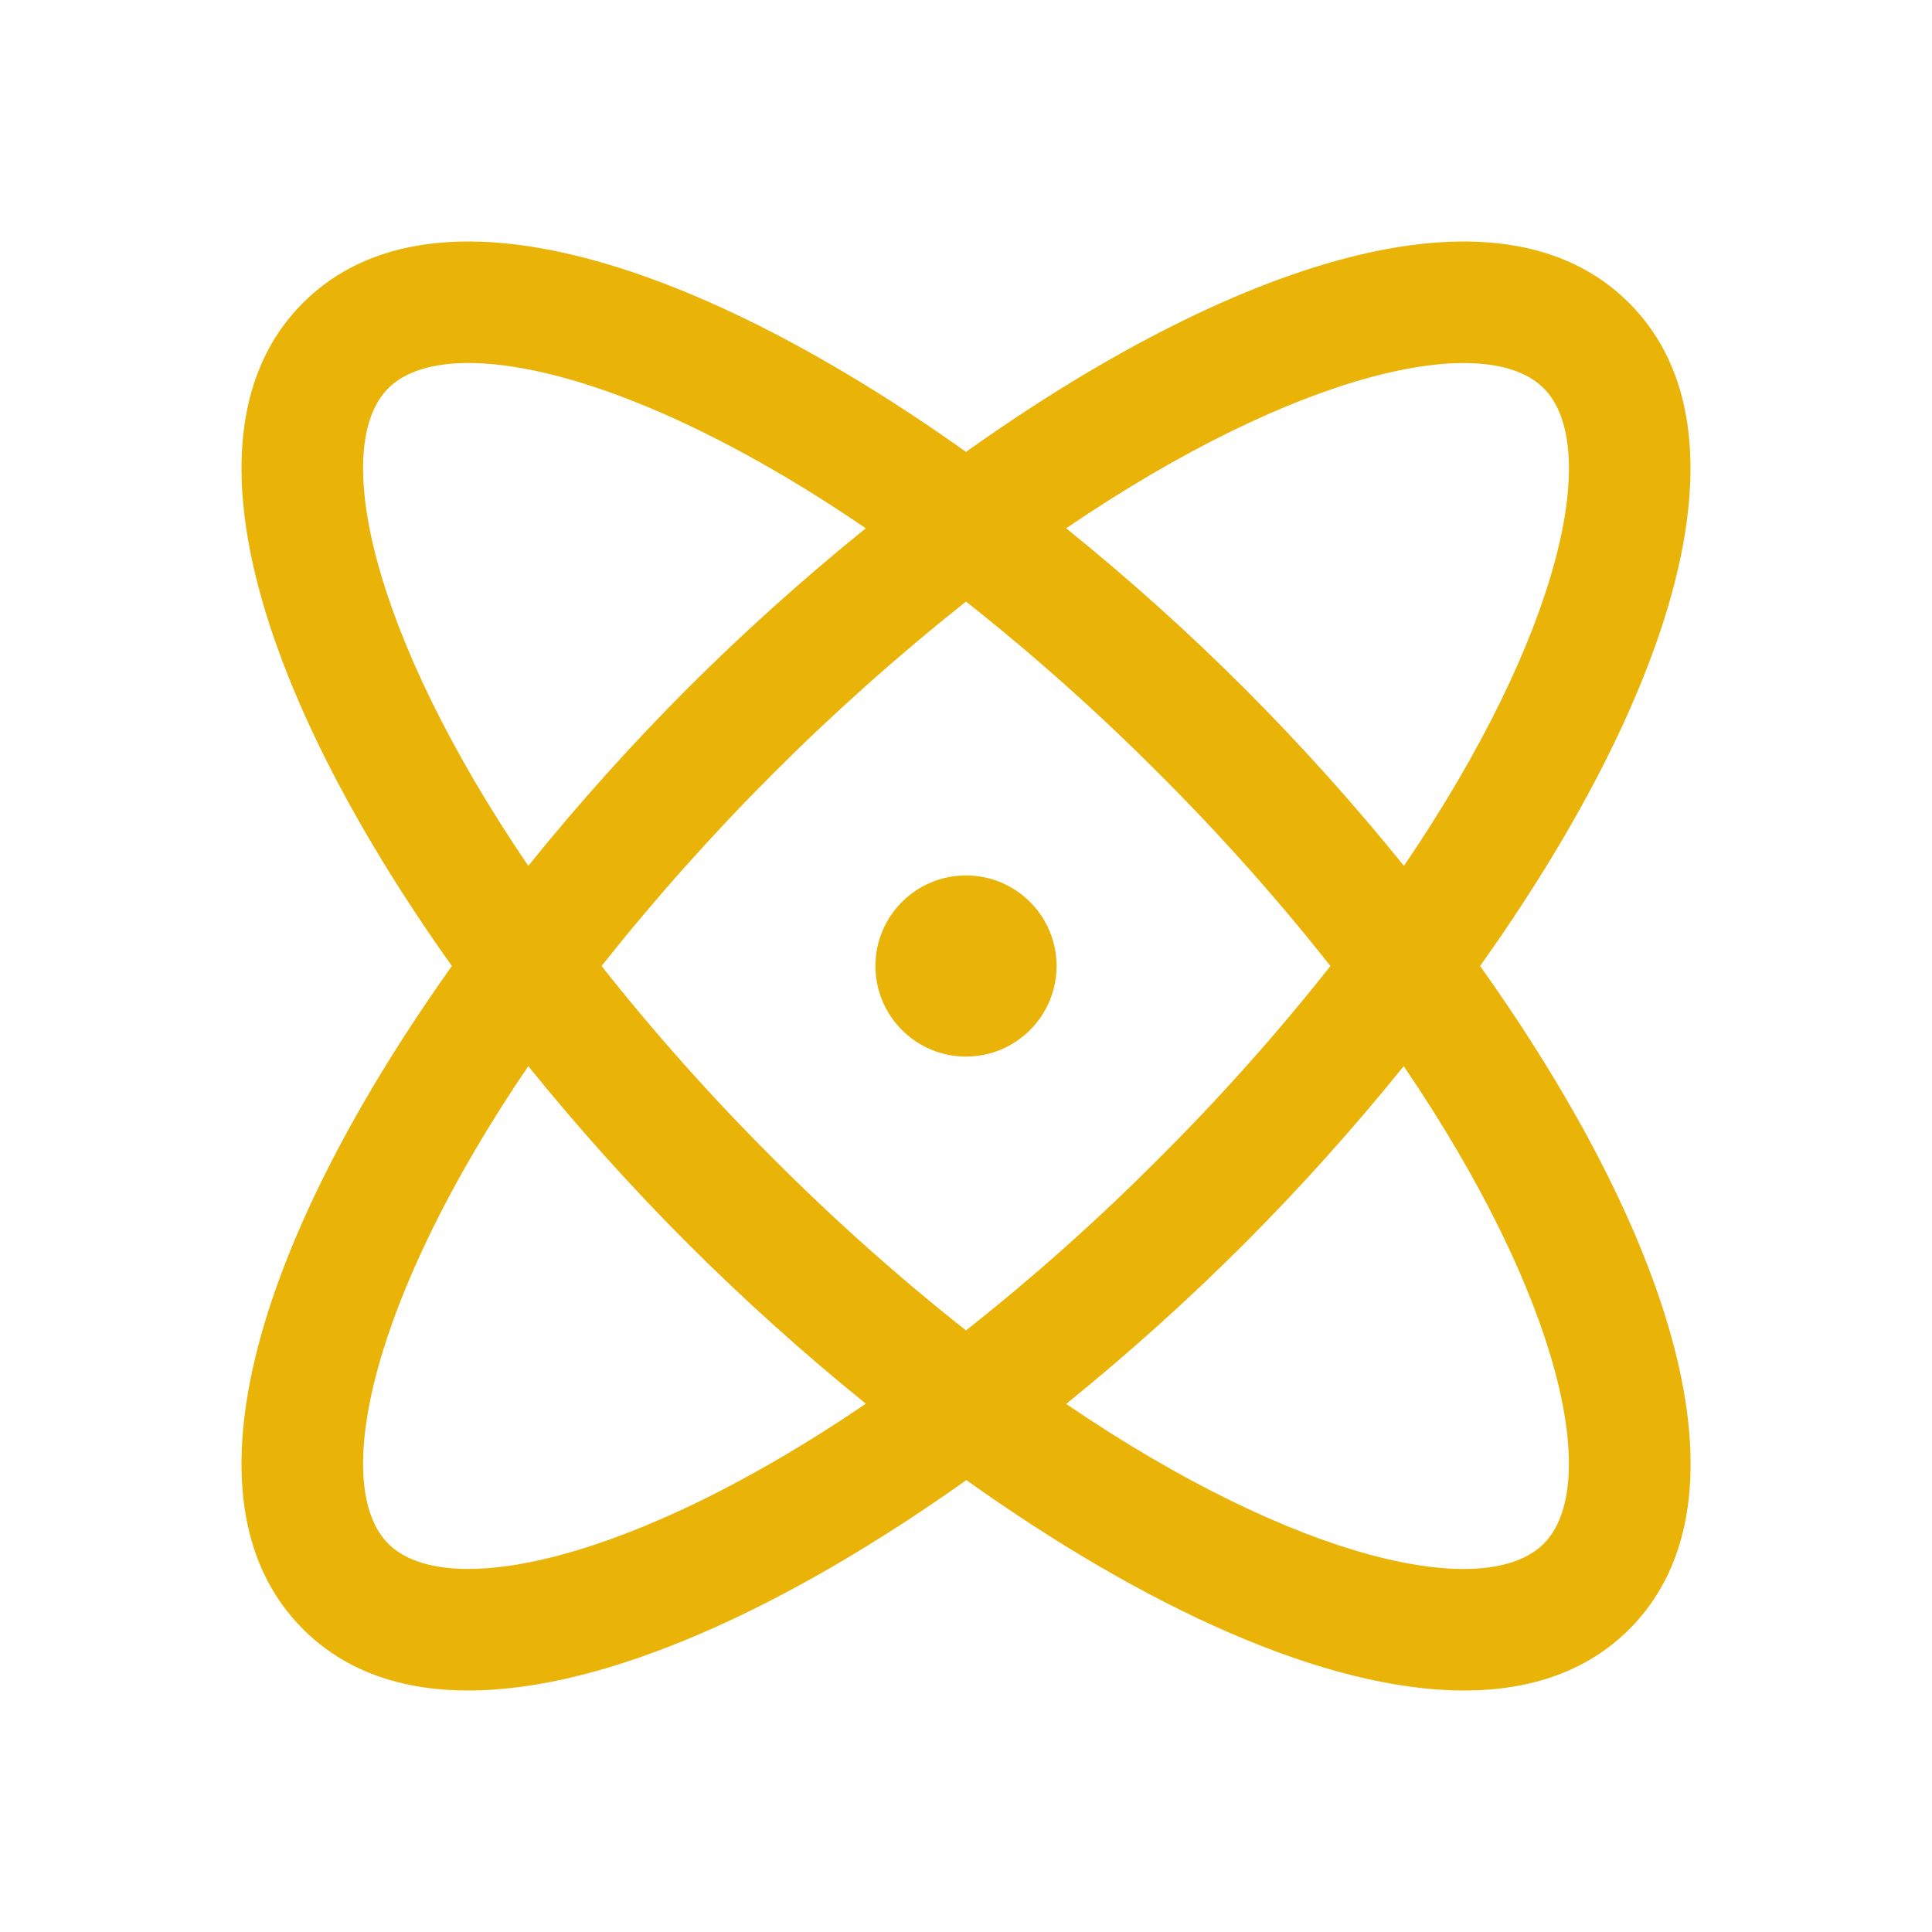
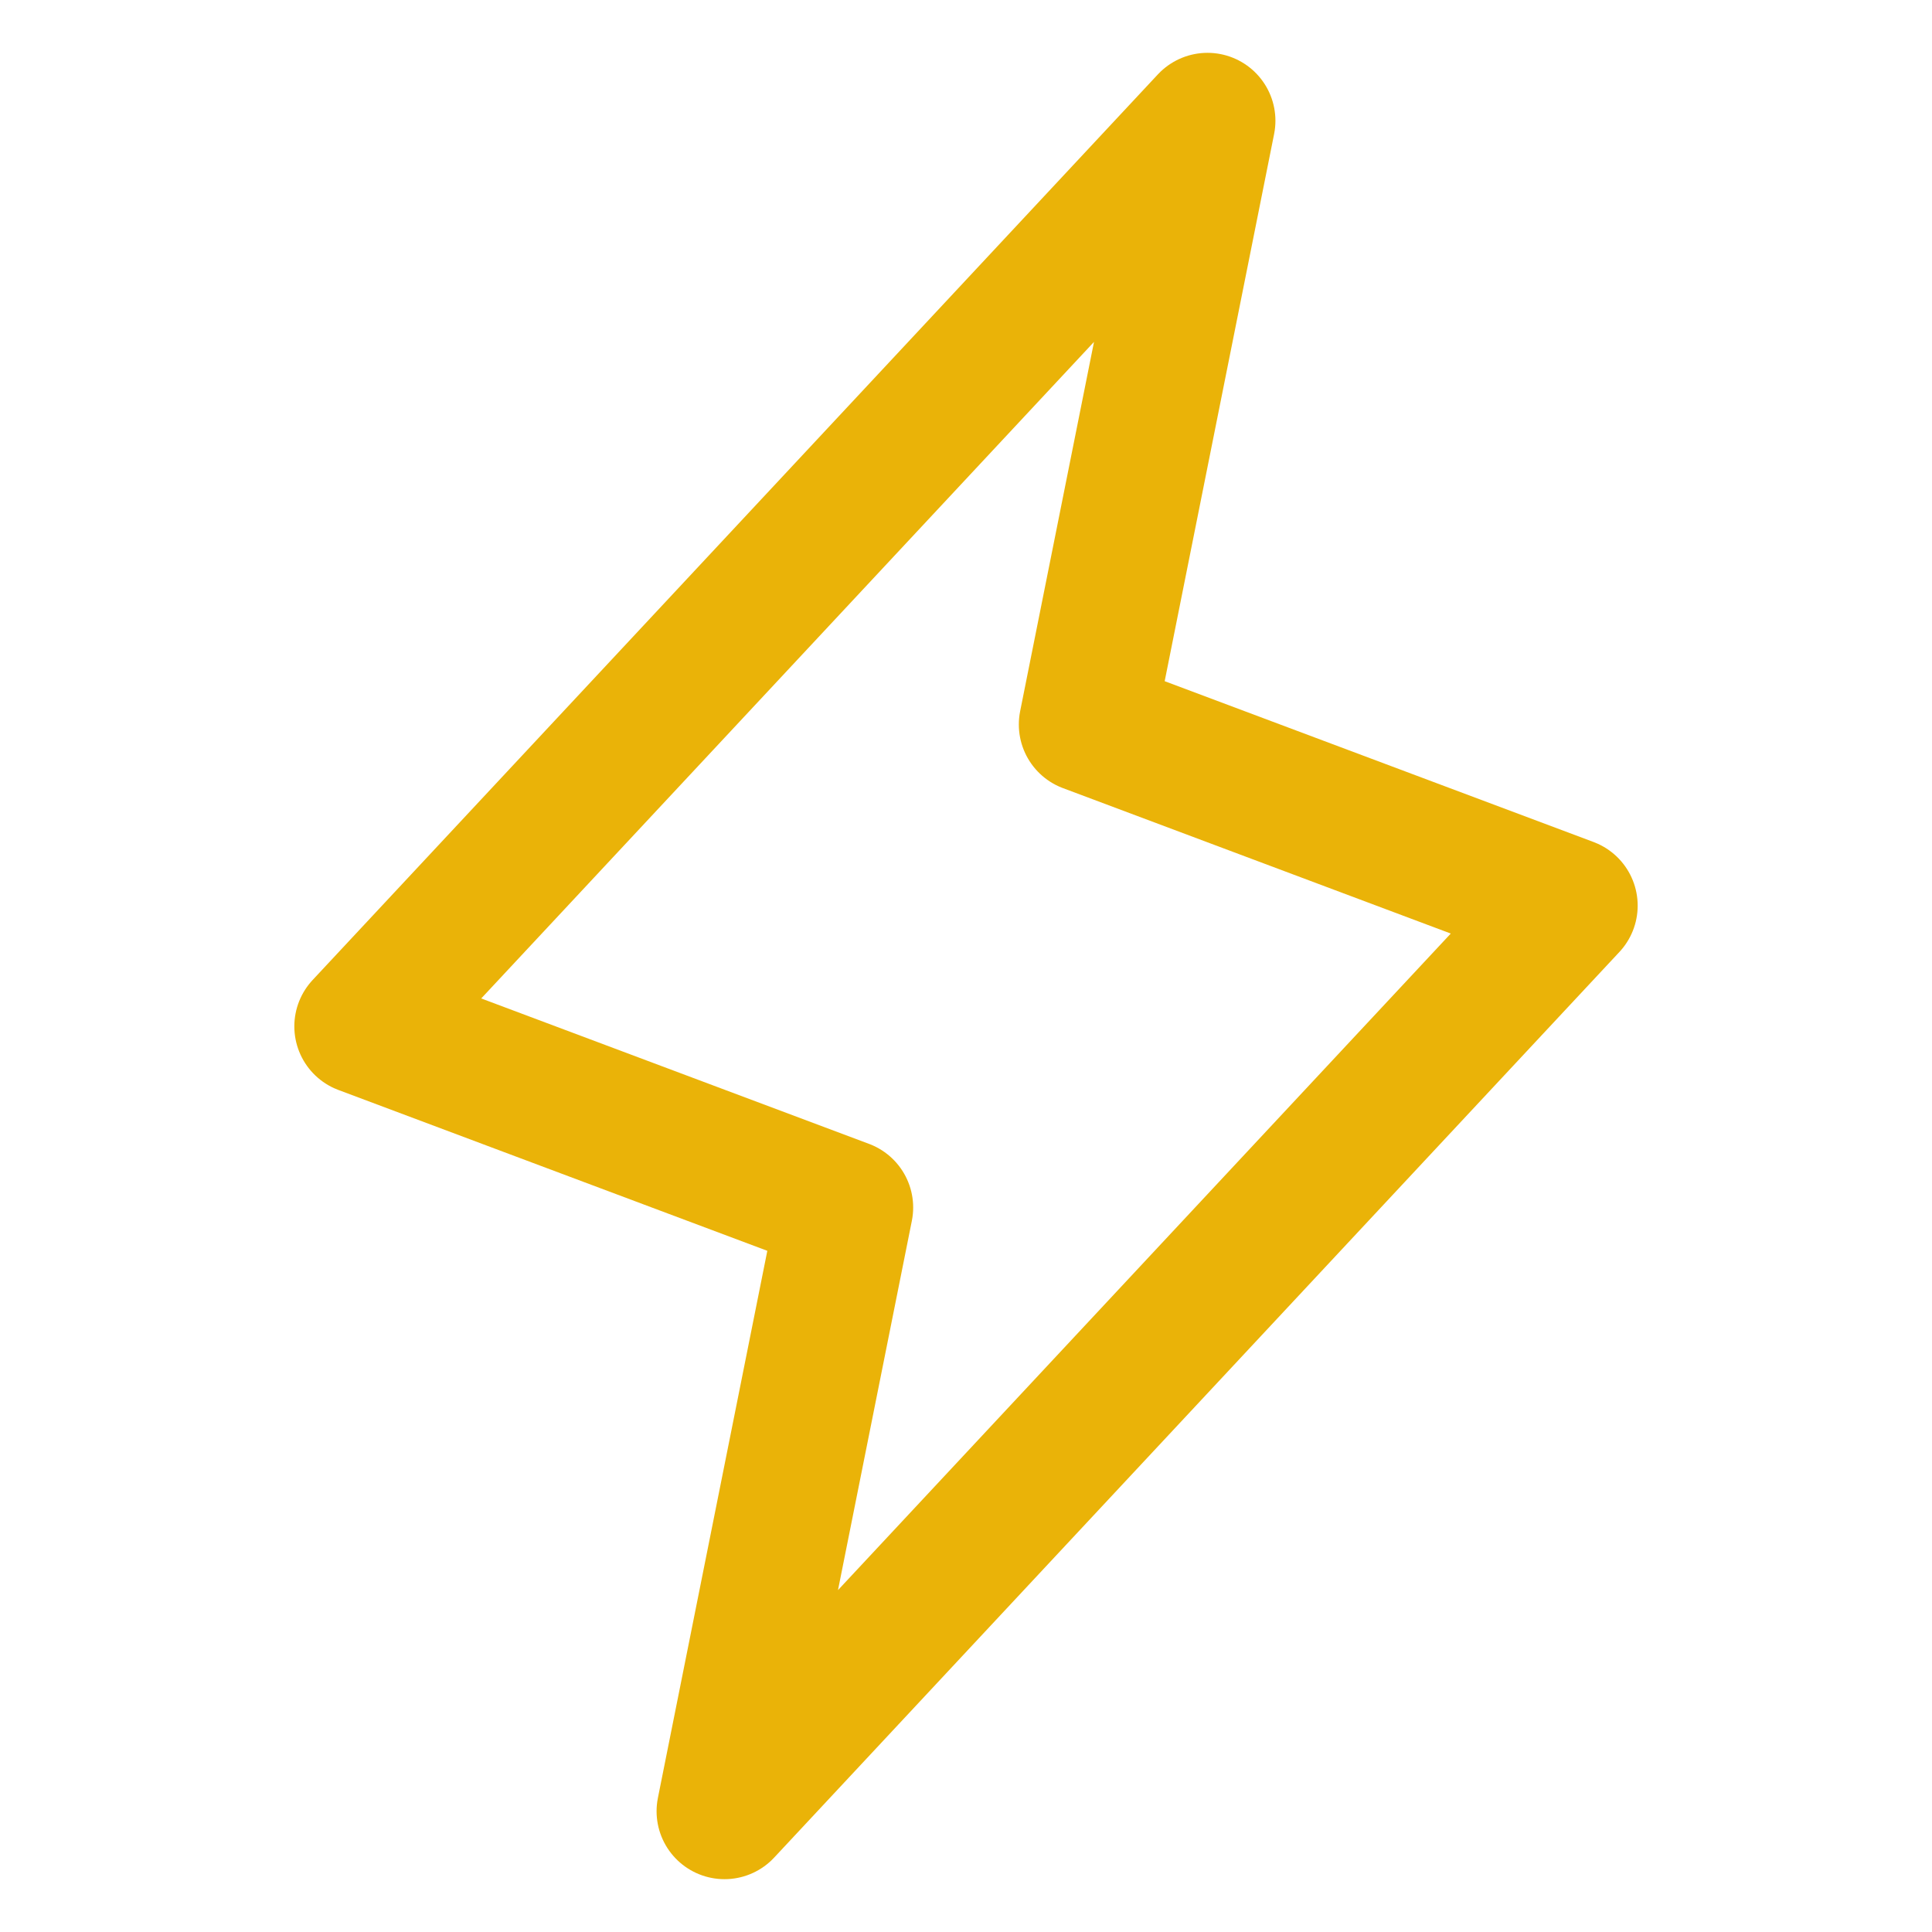
- <svg width="22" height="22" viewBox="0 0 256 256" fill="#eab308">
-   <path d="M196.12,128c24.65-34.61,37.22-70.38,19.74-87.86S162.61,35.23,128,59.88C93.39,35.23,57.62,22.66,40.14,40.14S35.23,93.39,59.88,128c-24.65,34.61-37.22,70.38-19.74,87.86h0c5.63,5.63,13.15,8.14,21.91,8.14,18.48,0,42.48-11.17,66-27.88C151.47,212.83,175.47,224,194,224c8.76,0,16.29-2.52,21.91-8.14h0C233.34,198.38,220.77,162.61,196.12,128Zm8.43-76.55c7.64,7.64,2.48,32.4-18.52,63.28a300.33,300.33,0,0,0-21.19-23.57A300.33,300.33,0,0,0,141.27,70C172.15,49,196.91,43.8,204.55,51.45ZM176.29,128a289.14,289.14,0,0,1-22.76,25.53A289.14,289.14,0,0,1,128,176.29a289.14,289.14,0,0,1-25.53-22.76A289.14,289.14,0,0,1,79.71,128,298.62,298.62,0,0,1,128,79.71a289.14,289.14,0,0,1,25.53,22.76A289.14,289.14,0,0,1,176.29,128ZM51.45,51.45c2.2-2.21,5.83-3.35,10.62-3.35C73.89,48.1,92.76,55,114.72,70A304,304,0,0,0,91.16,91.16,300.33,300.33,0,0,0,70,114.73C49,83.85,43.81,59.09,51.45,51.45Zm0,153.1C43.81,196.91,49,172.15,70,141.27a300.33,300.33,0,0,0,21.19,23.57A304.18,304.18,0,0,0,114.73,186C83.85,207,59.09,212.2,51.45,204.55Zm153.1,0c-7.64,7.65-32.4,2.48-63.28-18.52a304.18,304.18,0,0,0,23.57-21.19A300.33,300.33,0,0,0,186,141.27C207,172.15,212.19,196.91,204.55,204.55Z" />
-   <path d="M140,128a12,12,0,1,1-12-12A12,12,0,0,1,140,128Z" />
+ <svg xmlns="http://www.w3.org/2000/svg" width="24" height="24" viewBox="0 0 256 256" fill="none" stroke="#eab308" stroke-width="18" stroke-linecap="round" stroke-linejoin="round">
+   <polygon points="160 16 144 96 208 120 96 240 112 160 48 136 160 16" />
</svg>
